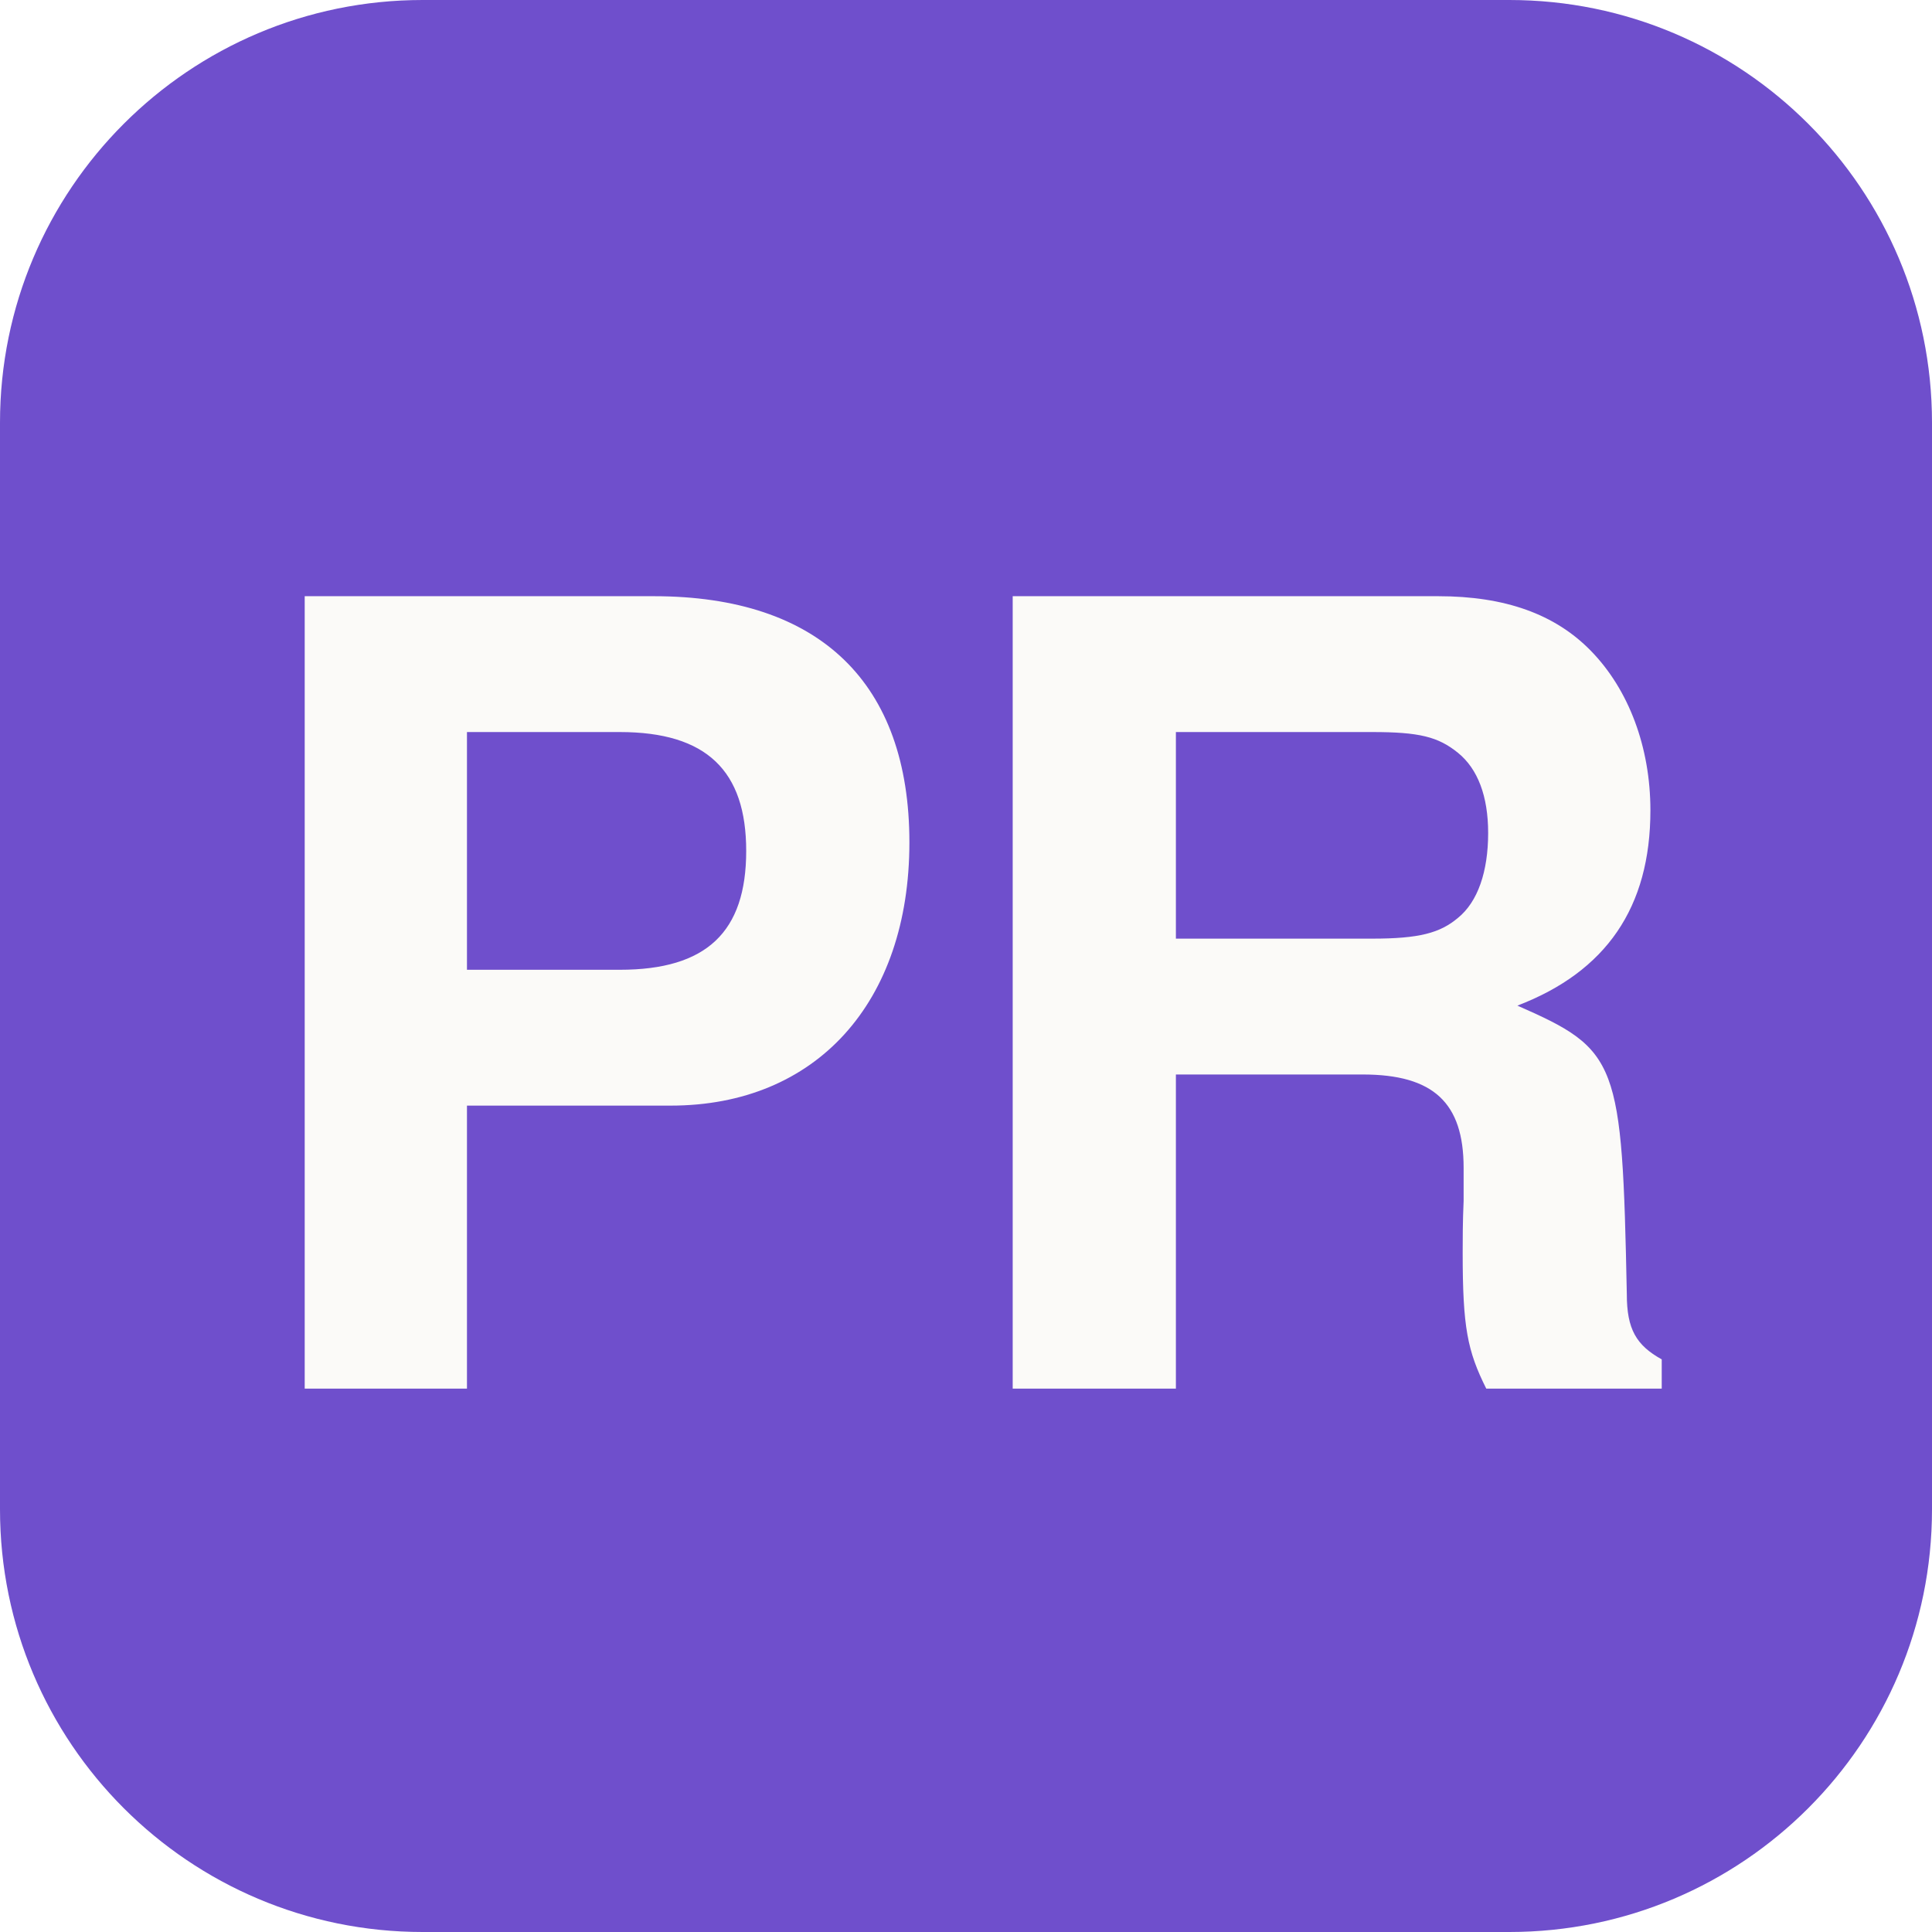
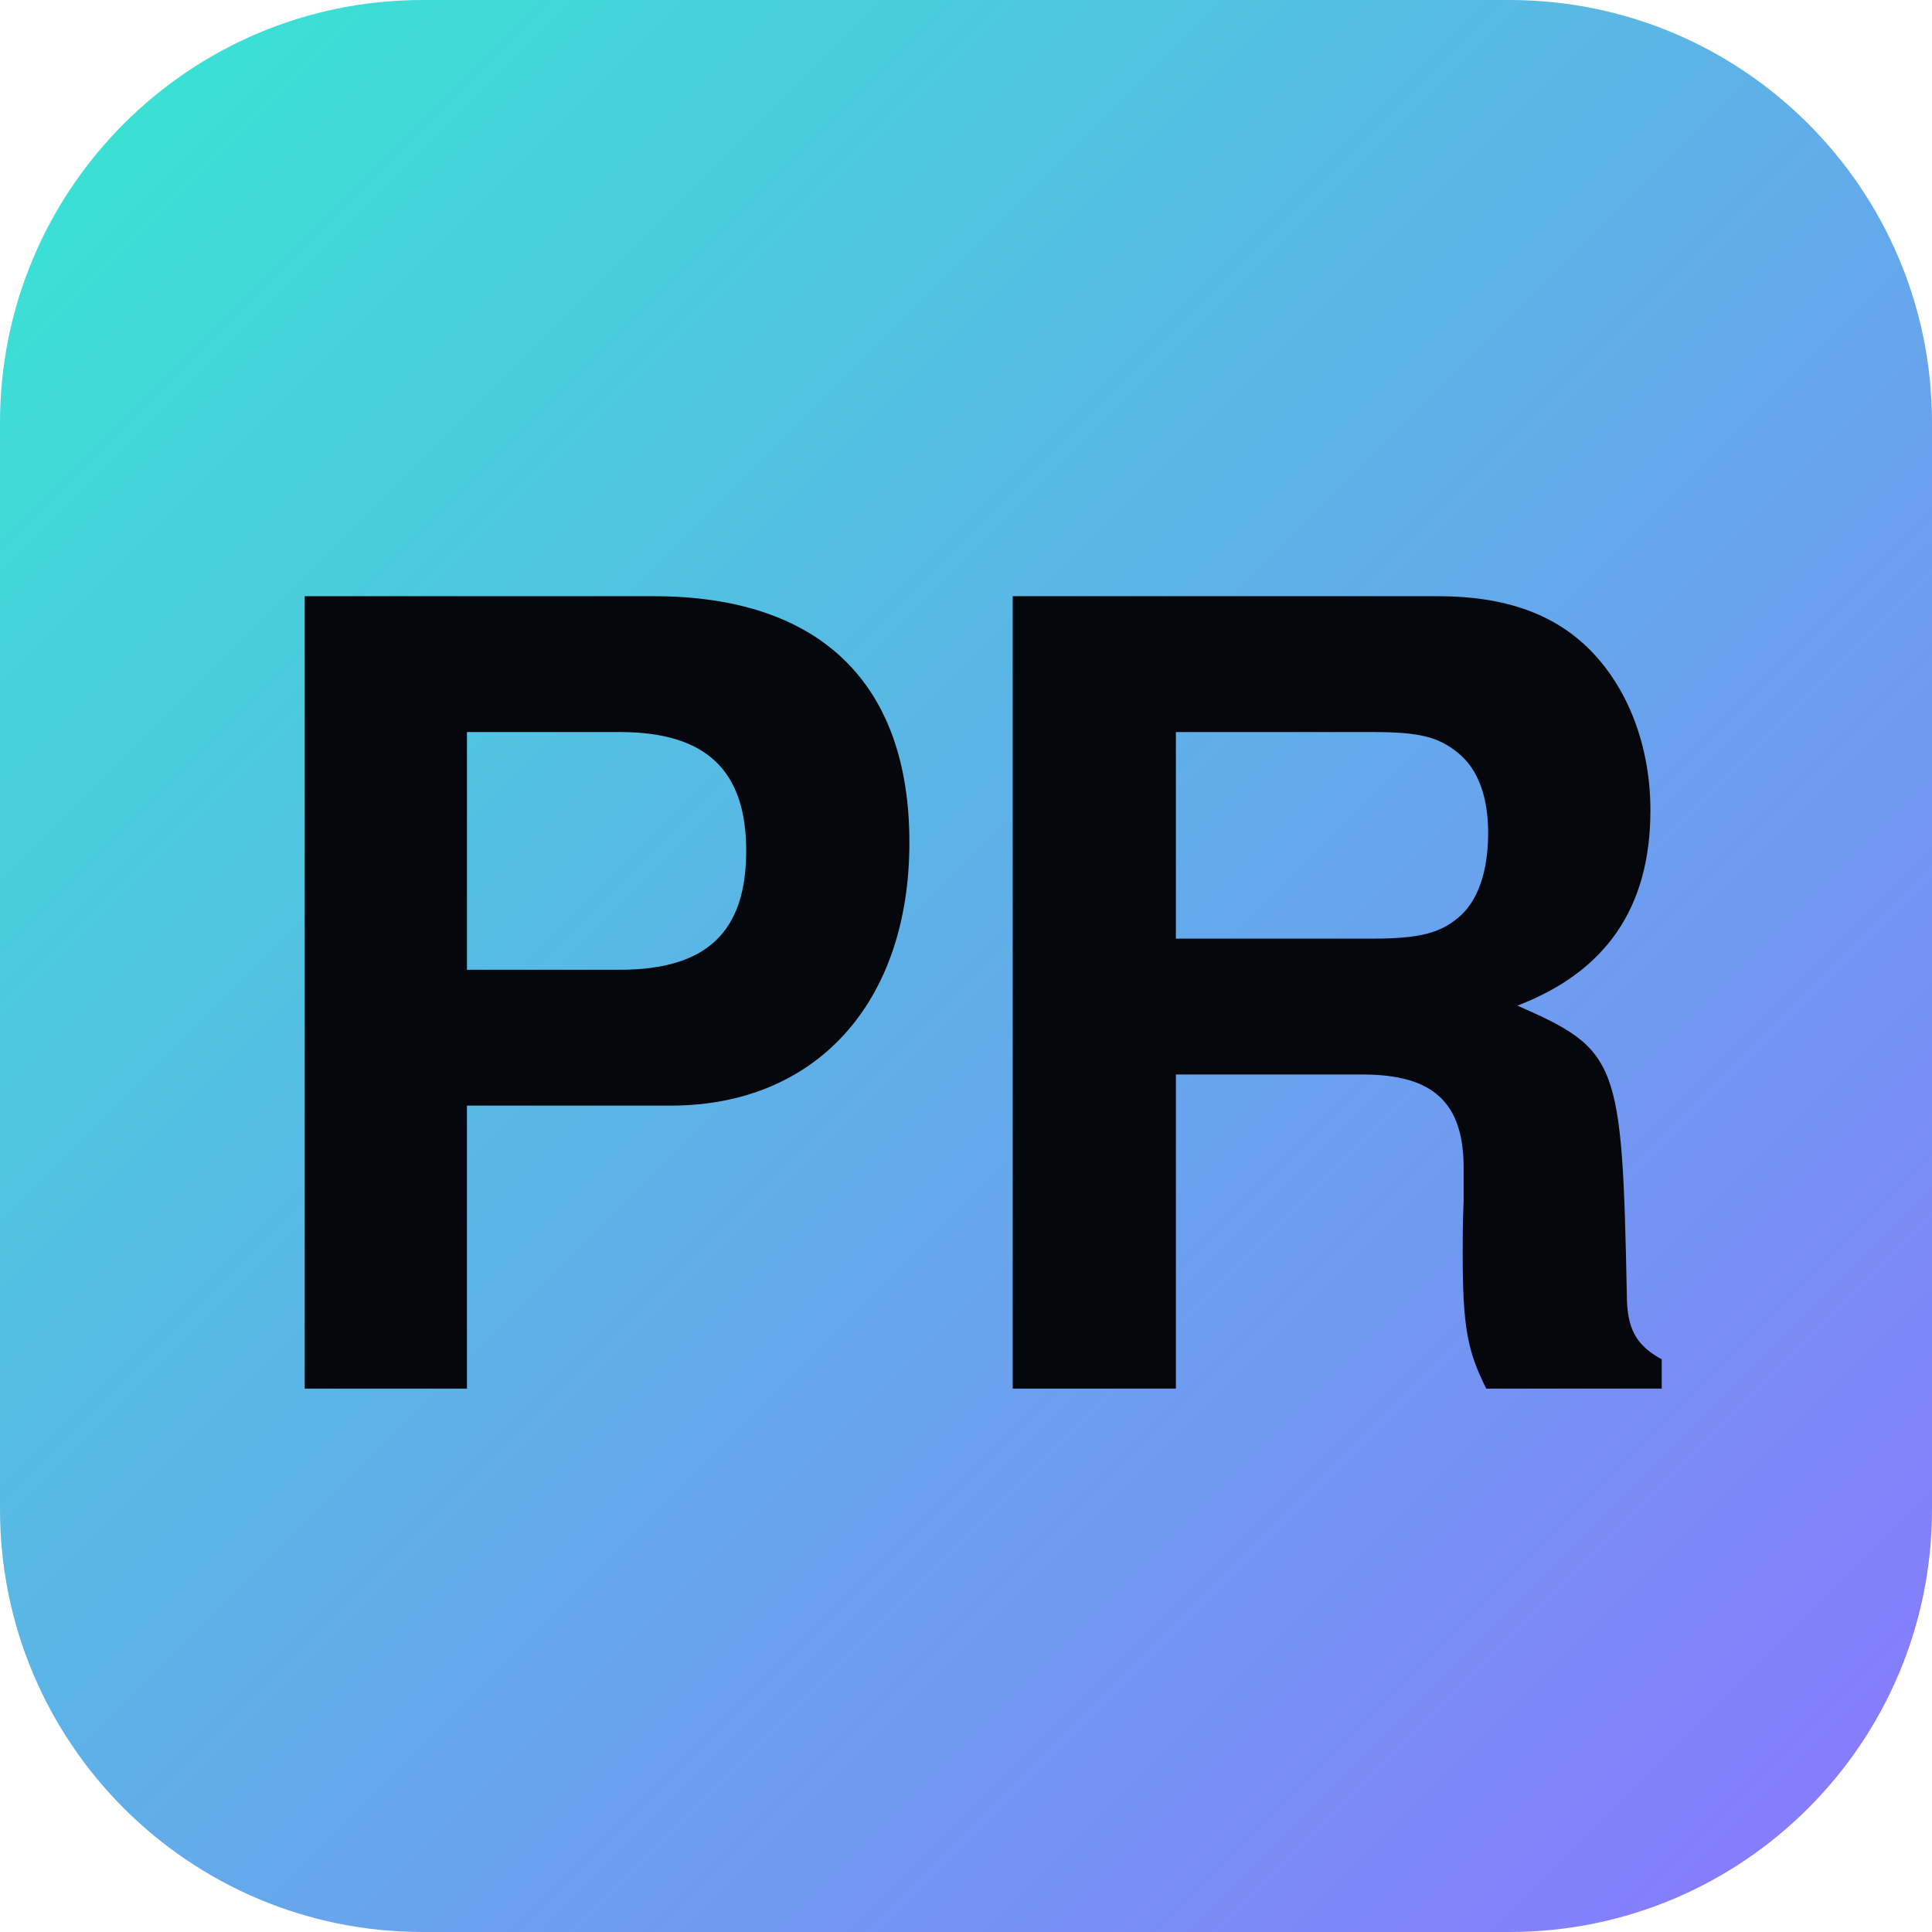
<svg xmlns="http://www.w3.org/2000/svg" viewBox="0 0 32 32">
-   <rect width="32" height="32" rx="7" fill="#6F4FCC" />
-   <text x="16" y="23" text-anchor="middle" font-family="ui-sans-serif, system-ui, -apple-system, Helvetica, Arial, sans-serif" font-weight="700" font-size="18" fill="#FBFAF8">PR</text>
+   <defs>
+     <linearGradient id="aperture" x1="0" y1="0" x2="1" y2="1">
+       <stop offset="0" stop-color="#35E8D2" />
+       <stop offset="1" stop-color="#8B75FF" />
+     </linearGradient>
+   </defs>
+   <rect width="32" height="32" rx="7" fill="url(#aperture)" />
+   <text x="16" y="23" text-anchor="middle" font-family="ui-sans-serif, system-ui, -apple-system, Helvetica, Arial, sans-serif" font-weight="800" font-size="18" fill="#05070D">PR</text>
</svg>
